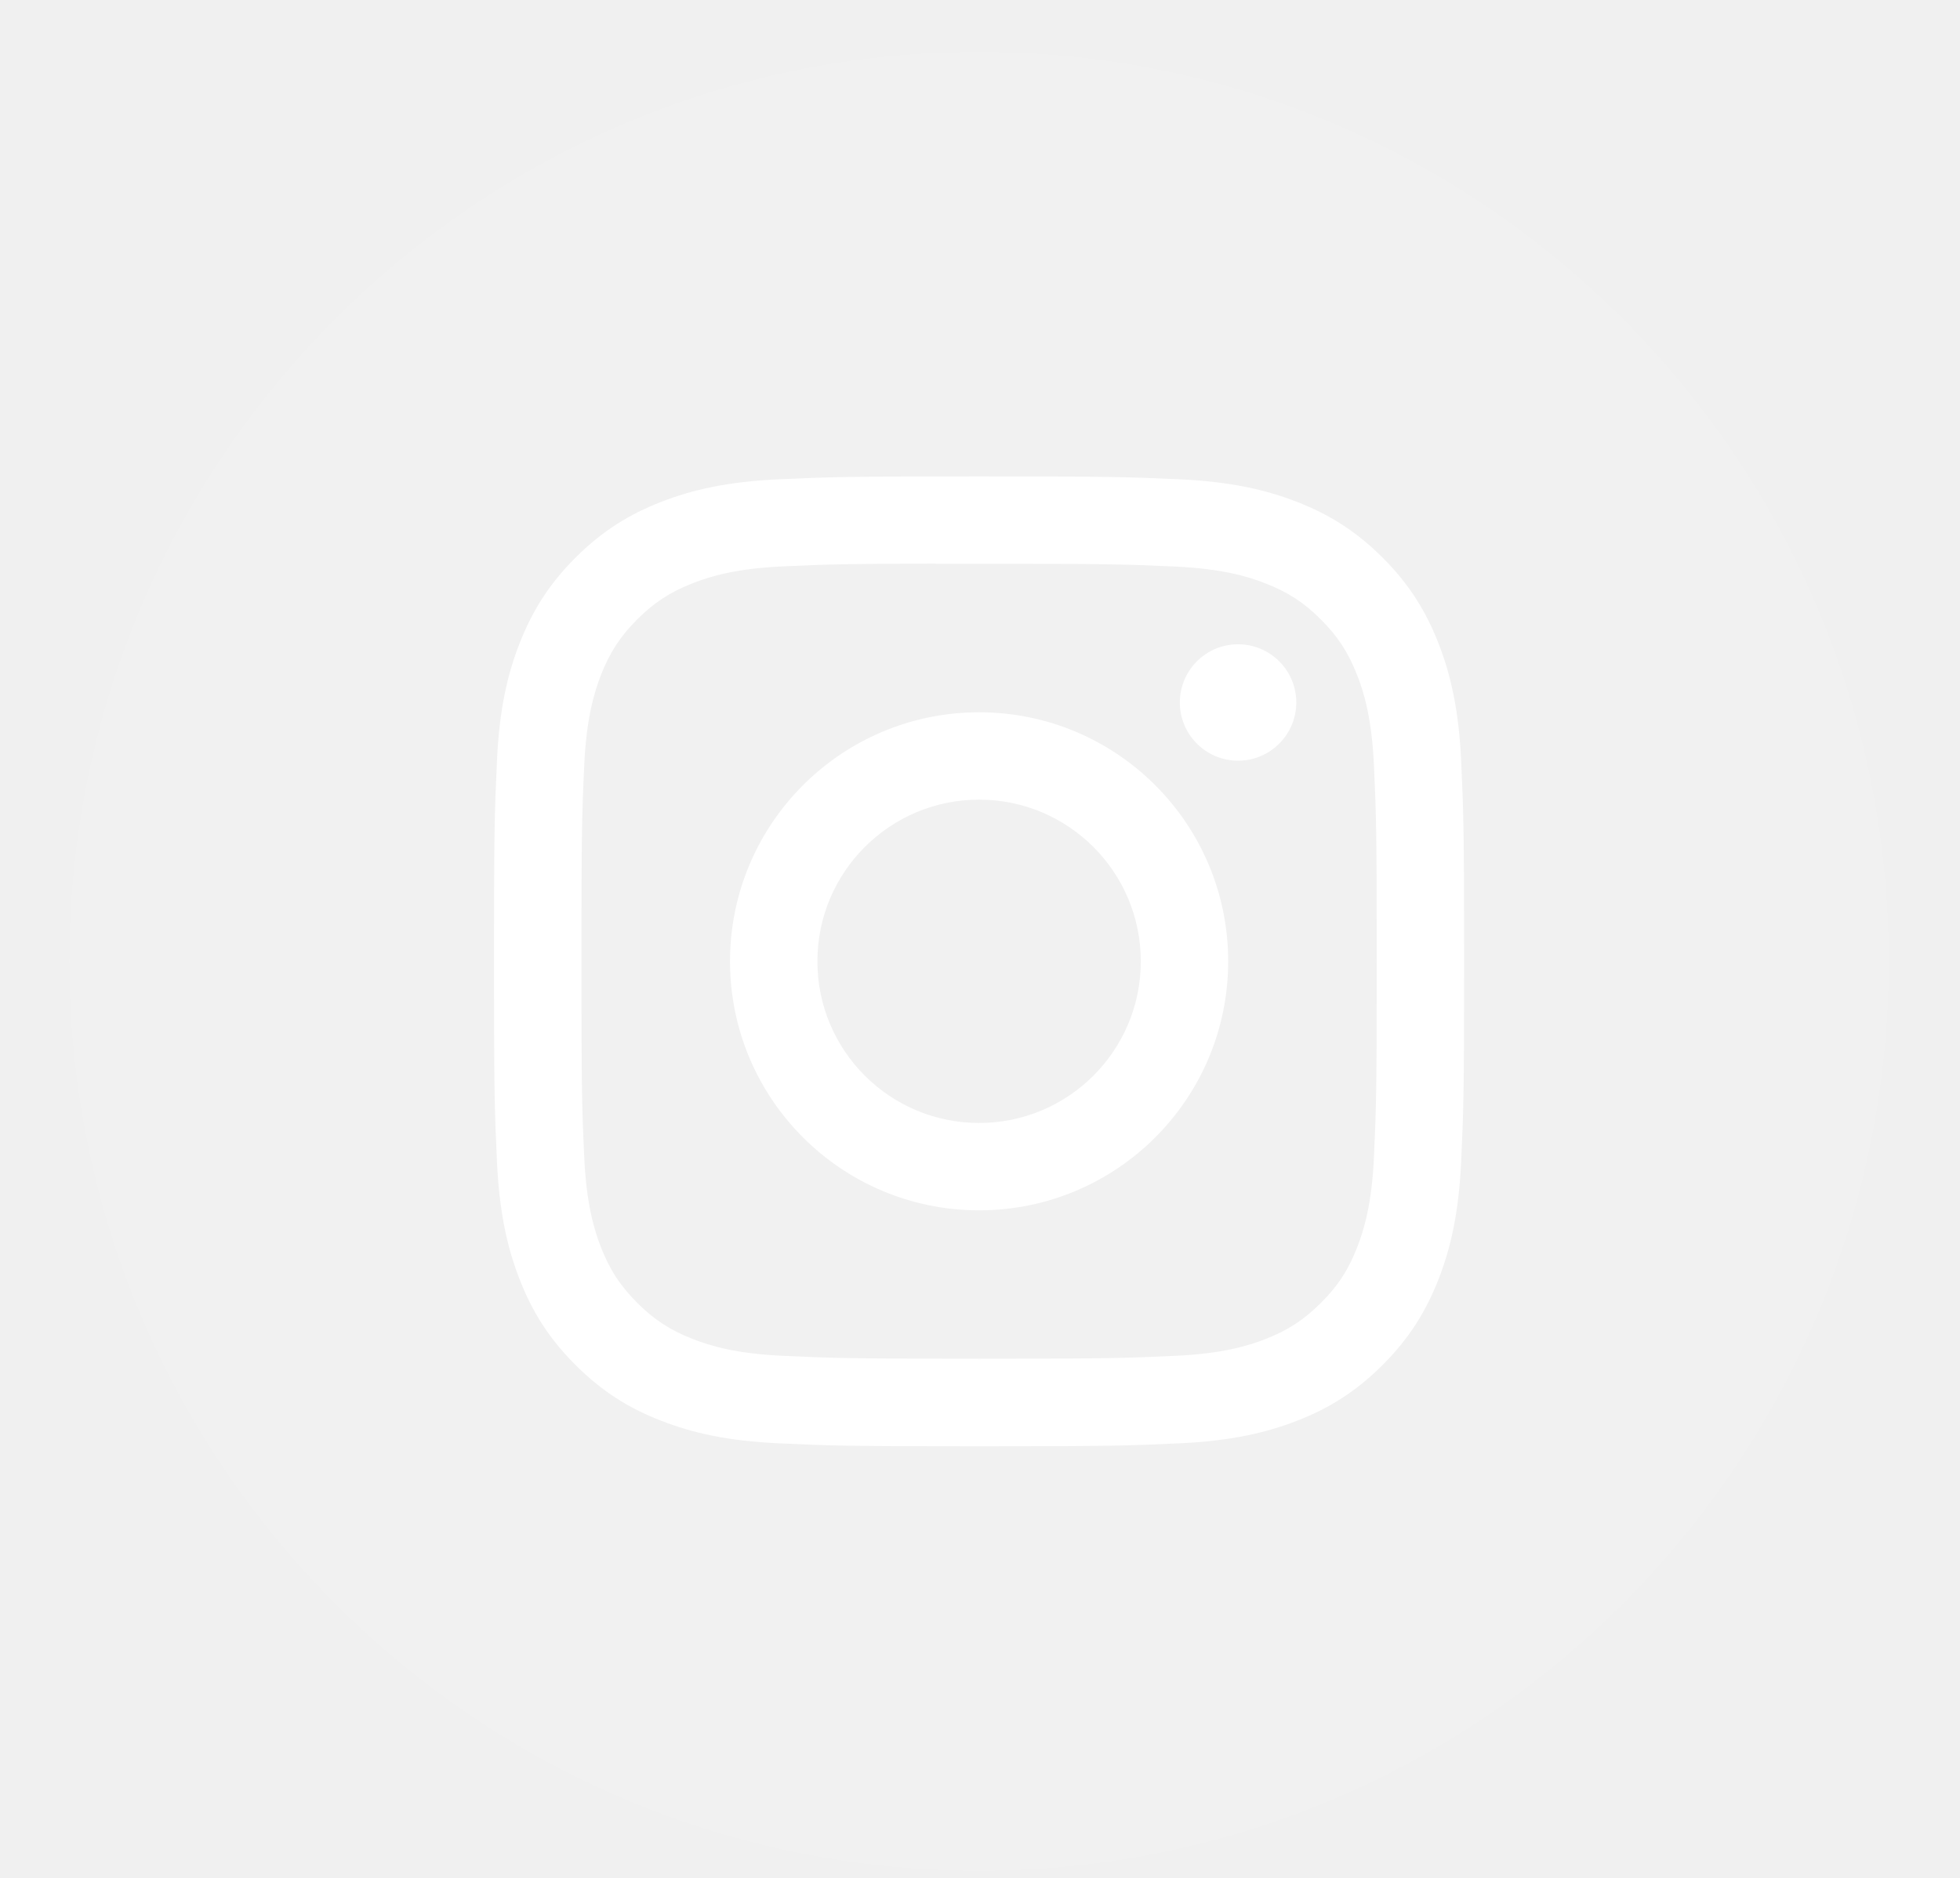
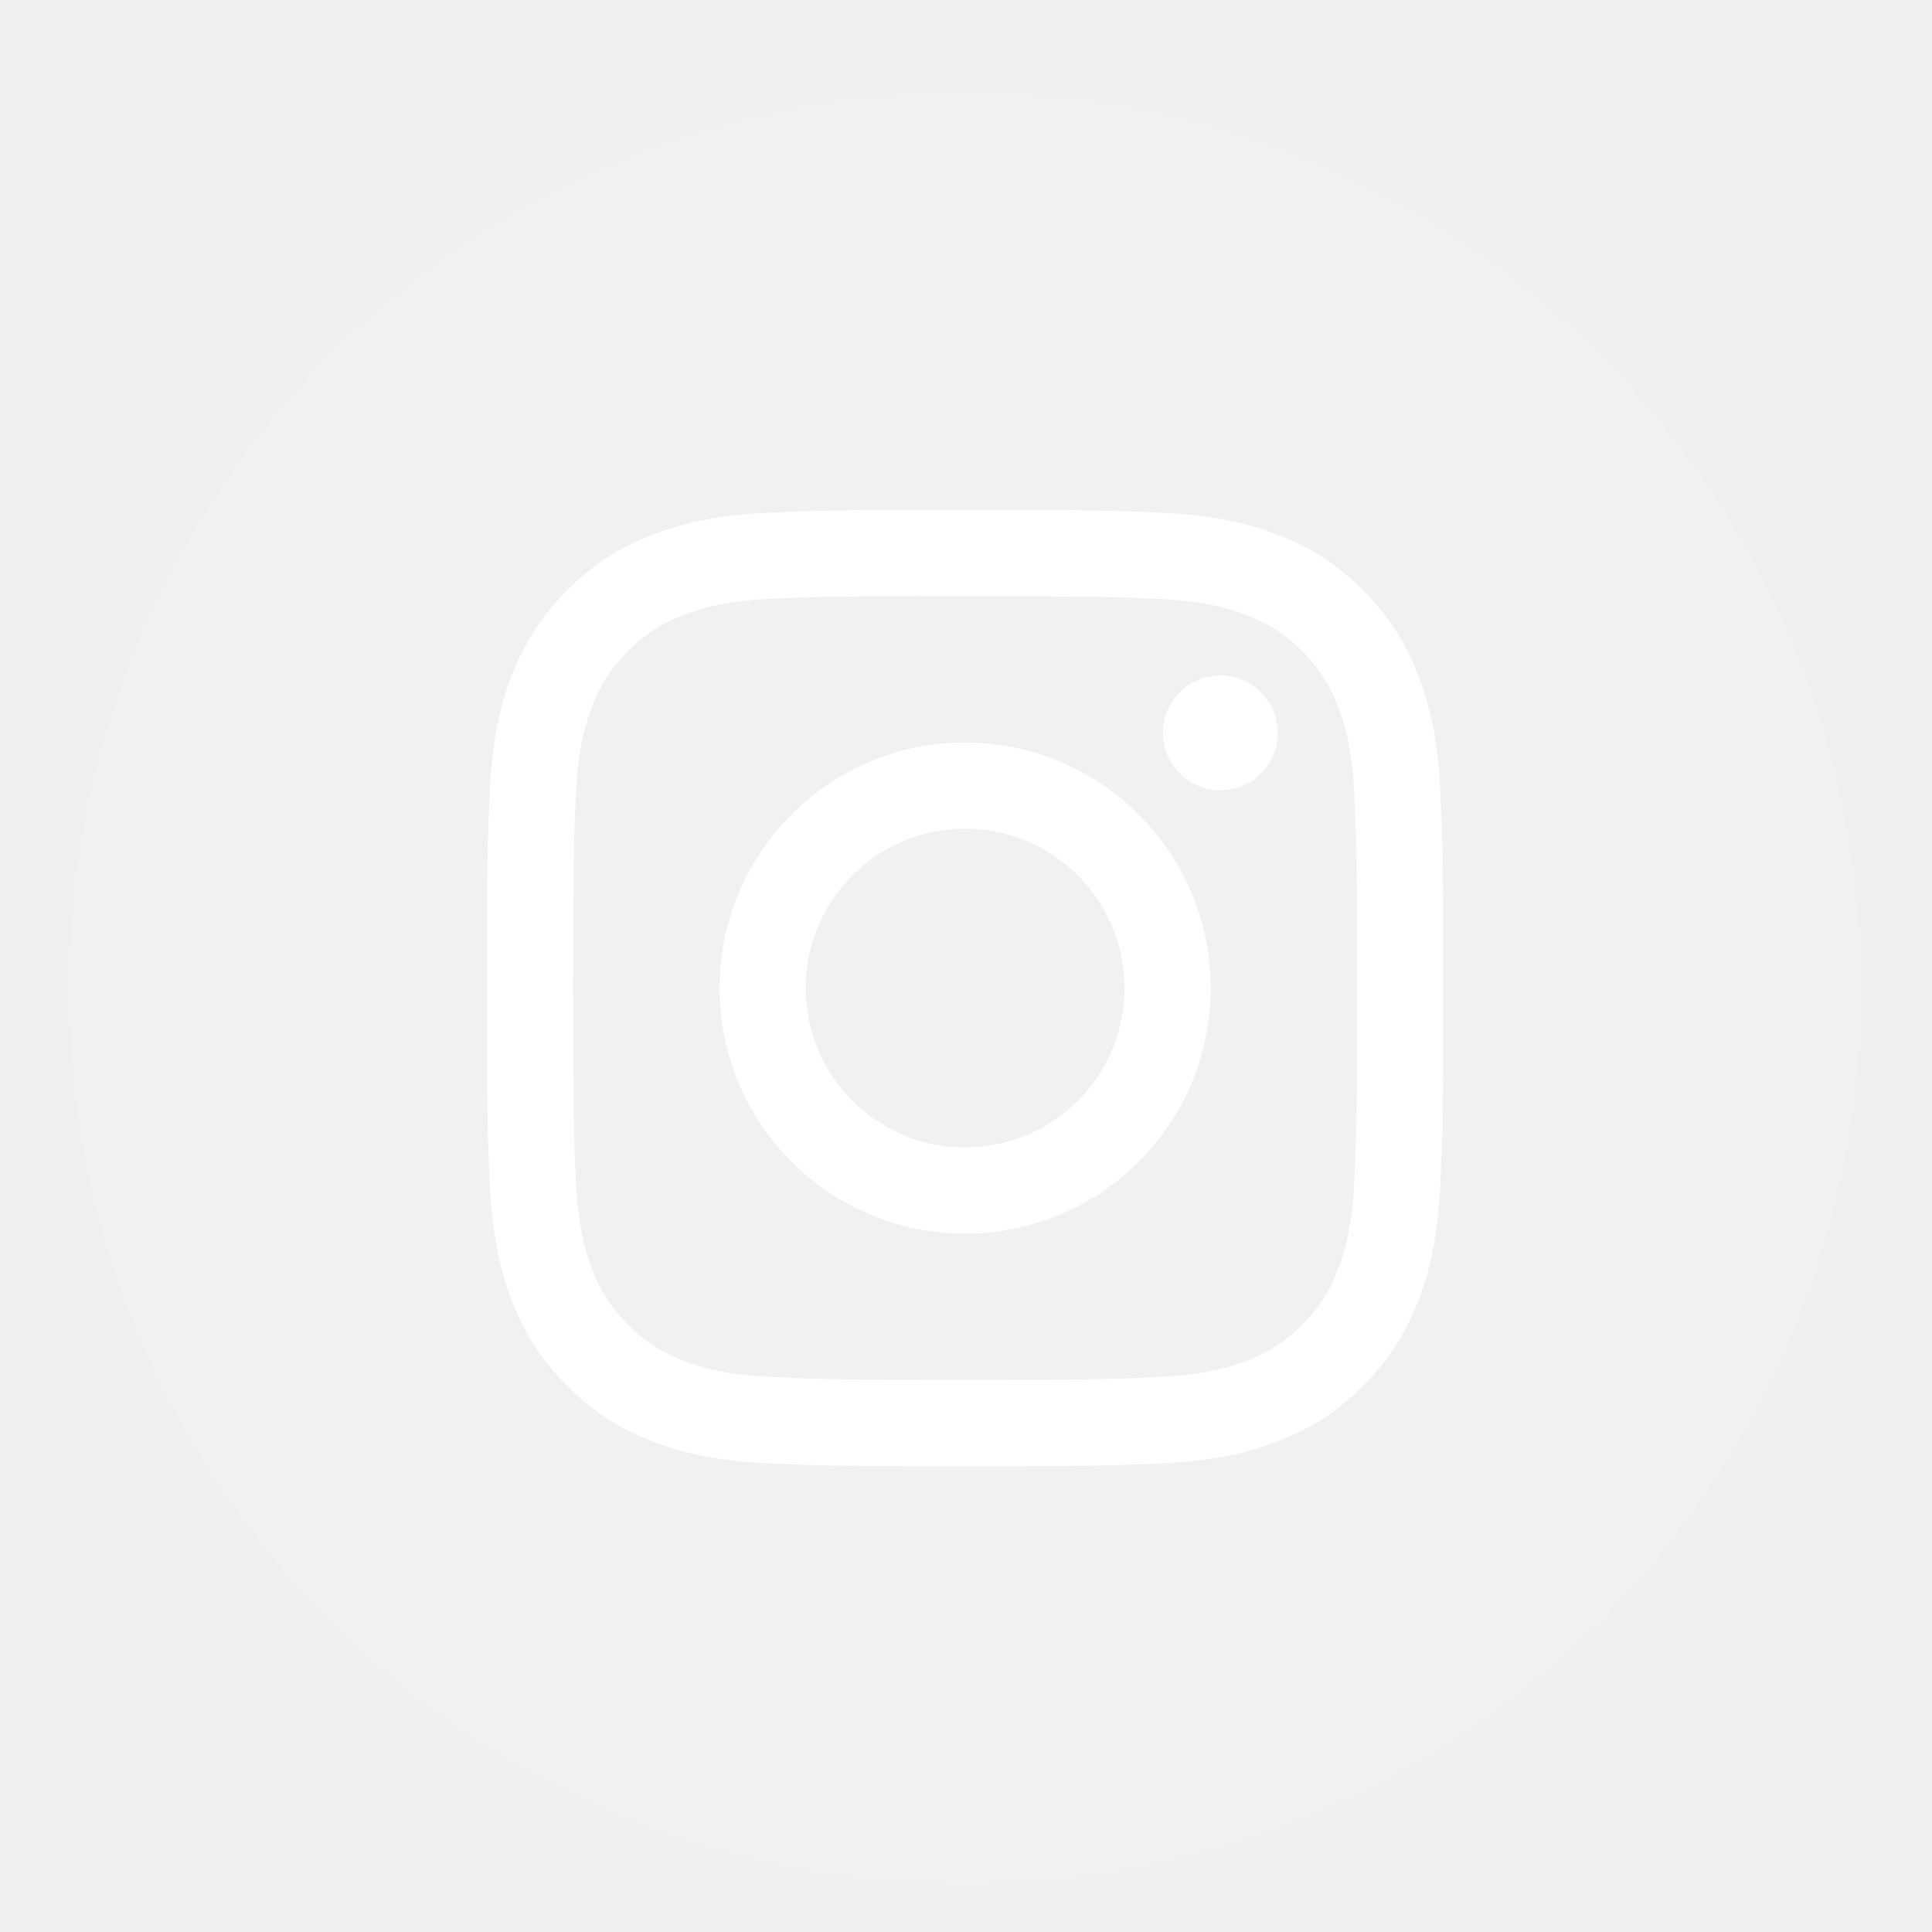
- <svg xmlns="http://www.w3.org/2000/svg" width="24" height="23" viewBox="0 0 24 23" fill="none">
+ <svg xmlns="http://www.w3.org/2000/svg" width="35" height="35" viewBox="0 0 24 23" fill="none">
  <path opacity="0.1" fill-rule="evenodd" clip-rule="evenodd" d="M0.851 11.774C0.851 5.623 5.838 0.637 11.989 0.637C18.139 0.637 23.126 5.623 23.126 11.774C23.126 17.925 18.139 22.911 11.989 22.911C5.838 22.911 0.851 17.925 0.851 11.774Z" fill="white" />
  <path fill-rule="evenodd" clip-rule="evenodd" d="M11.989 5.835C10.376 5.835 10.174 5.842 9.54 5.87C8.908 5.899 8.476 5.999 8.098 6.146C7.708 6.298 7.376 6.501 7.046 6.831C6.716 7.161 6.513 7.493 6.361 7.883C6.213 8.261 6.113 8.693 6.085 9.325C6.056 9.959 6.049 10.161 6.049 11.774C6.049 13.388 6.056 13.589 6.085 14.223C6.114 14.855 6.214 15.287 6.361 15.665C6.512 16.055 6.715 16.387 7.046 16.717C7.376 17.047 7.707 17.251 8.098 17.402C8.475 17.549 8.907 17.649 9.539 17.678C10.173 17.707 10.375 17.714 11.988 17.714C13.602 17.714 13.803 17.707 14.437 17.678C15.069 17.649 15.502 17.549 15.88 17.402C16.27 17.251 16.601 17.047 16.931 16.717C17.261 16.387 17.464 16.055 17.616 15.665C17.763 15.287 17.863 14.855 17.892 14.223C17.921 13.589 17.928 13.388 17.928 11.774C17.928 10.161 17.921 9.959 17.892 9.325C17.863 8.693 17.763 8.261 17.616 7.884C17.464 7.493 17.261 7.161 16.931 6.831C16.601 6.501 16.27 6.298 15.879 6.146C15.501 5.999 15.069 5.899 14.436 5.87C13.803 5.842 13.601 5.835 11.987 5.835H11.989ZM11.456 6.905C11.614 6.905 11.791 6.905 11.989 6.905C13.575 6.905 13.763 6.911 14.389 6.939C14.969 6.966 15.283 7.062 15.492 7.144C15.769 7.251 15.967 7.38 16.175 7.588C16.383 7.796 16.511 7.994 16.619 8.271C16.701 8.48 16.797 8.794 16.824 9.374C16.852 10 16.858 10.188 16.858 11.773C16.858 13.358 16.852 13.546 16.824 14.172C16.797 14.752 16.701 15.066 16.619 15.275C16.512 15.552 16.383 15.75 16.175 15.957C15.967 16.165 15.77 16.294 15.492 16.402C15.283 16.483 14.969 16.58 14.389 16.606C13.763 16.635 13.575 16.641 11.989 16.641C10.403 16.641 10.215 16.635 9.589 16.606C9.01 16.58 8.695 16.483 8.486 16.401C8.209 16.294 8.011 16.165 7.803 15.957C7.595 15.749 7.466 15.552 7.358 15.275C7.277 15.065 7.18 14.751 7.154 14.172C7.125 13.546 7.12 13.358 7.12 11.771C7.12 10.185 7.125 9.998 7.154 9.372C7.18 8.793 7.277 8.479 7.358 8.269C7.466 7.992 7.595 7.794 7.803 7.586C8.011 7.378 8.209 7.25 8.486 7.142C8.695 7.06 9.01 6.963 9.589 6.937C10.137 6.912 10.349 6.905 11.456 6.903V6.905ZM15.16 7.891C14.766 7.891 14.447 8.21 14.447 8.604C14.447 8.997 14.766 9.317 15.16 9.317C15.553 9.317 15.873 8.997 15.873 8.604C15.873 8.21 15.553 7.891 15.16 7.891ZM11.989 8.724C10.305 8.724 8.939 10.09 8.939 11.774C8.939 13.459 10.305 14.824 11.989 14.824C13.674 14.824 15.039 13.459 15.039 11.774C15.039 10.09 13.674 8.724 11.989 8.724ZM11.989 9.794C13.083 9.794 13.969 10.681 13.969 11.774C13.969 12.868 13.083 13.754 11.989 13.754C10.896 13.754 10.009 12.868 10.009 11.774C10.009 10.681 10.896 9.794 11.989 9.794Z" fill="white" />
</svg>
